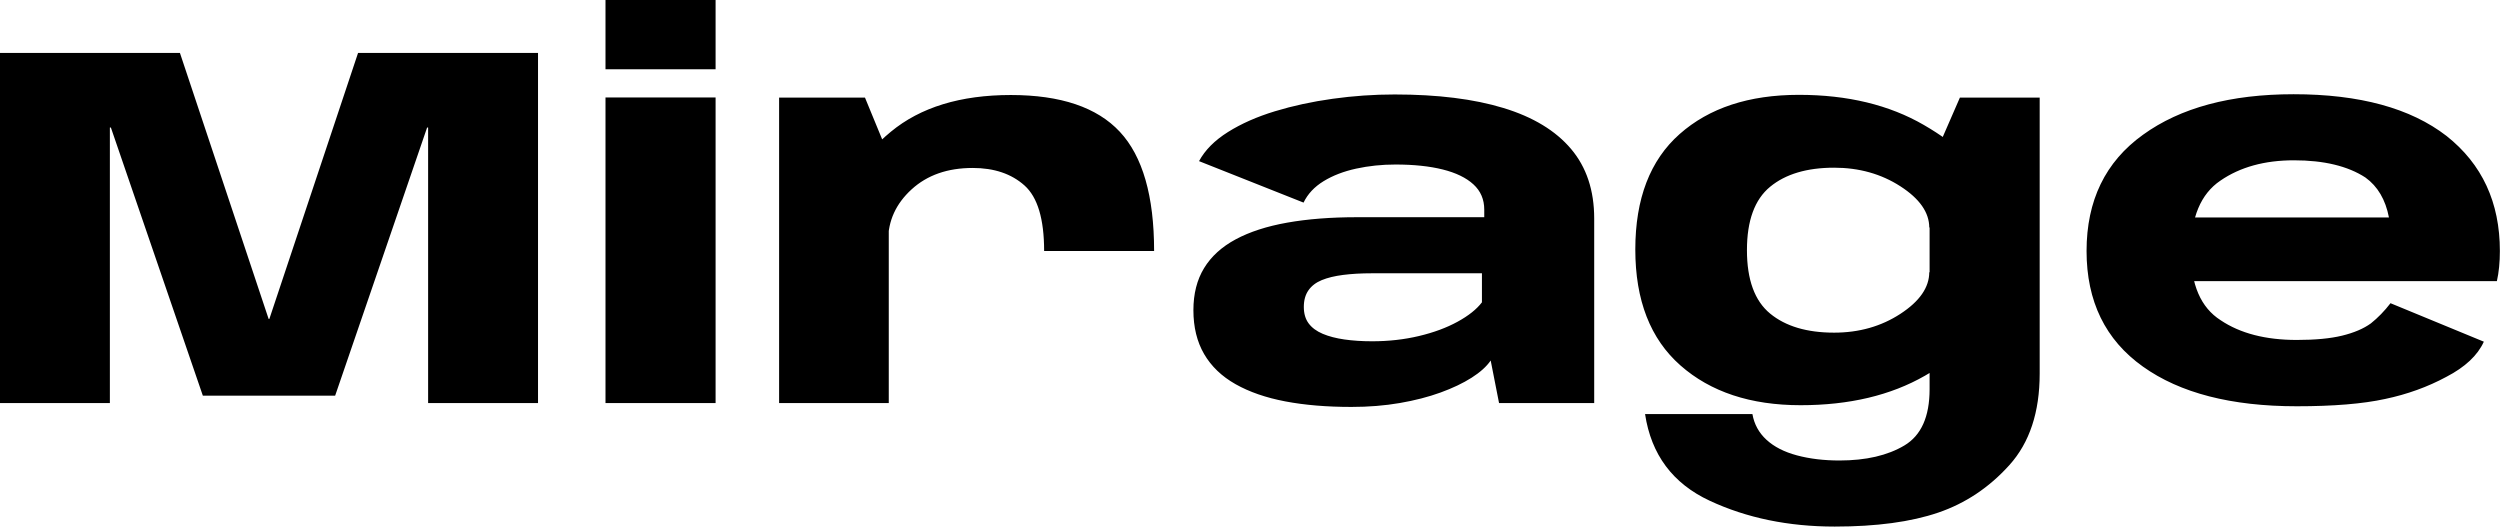
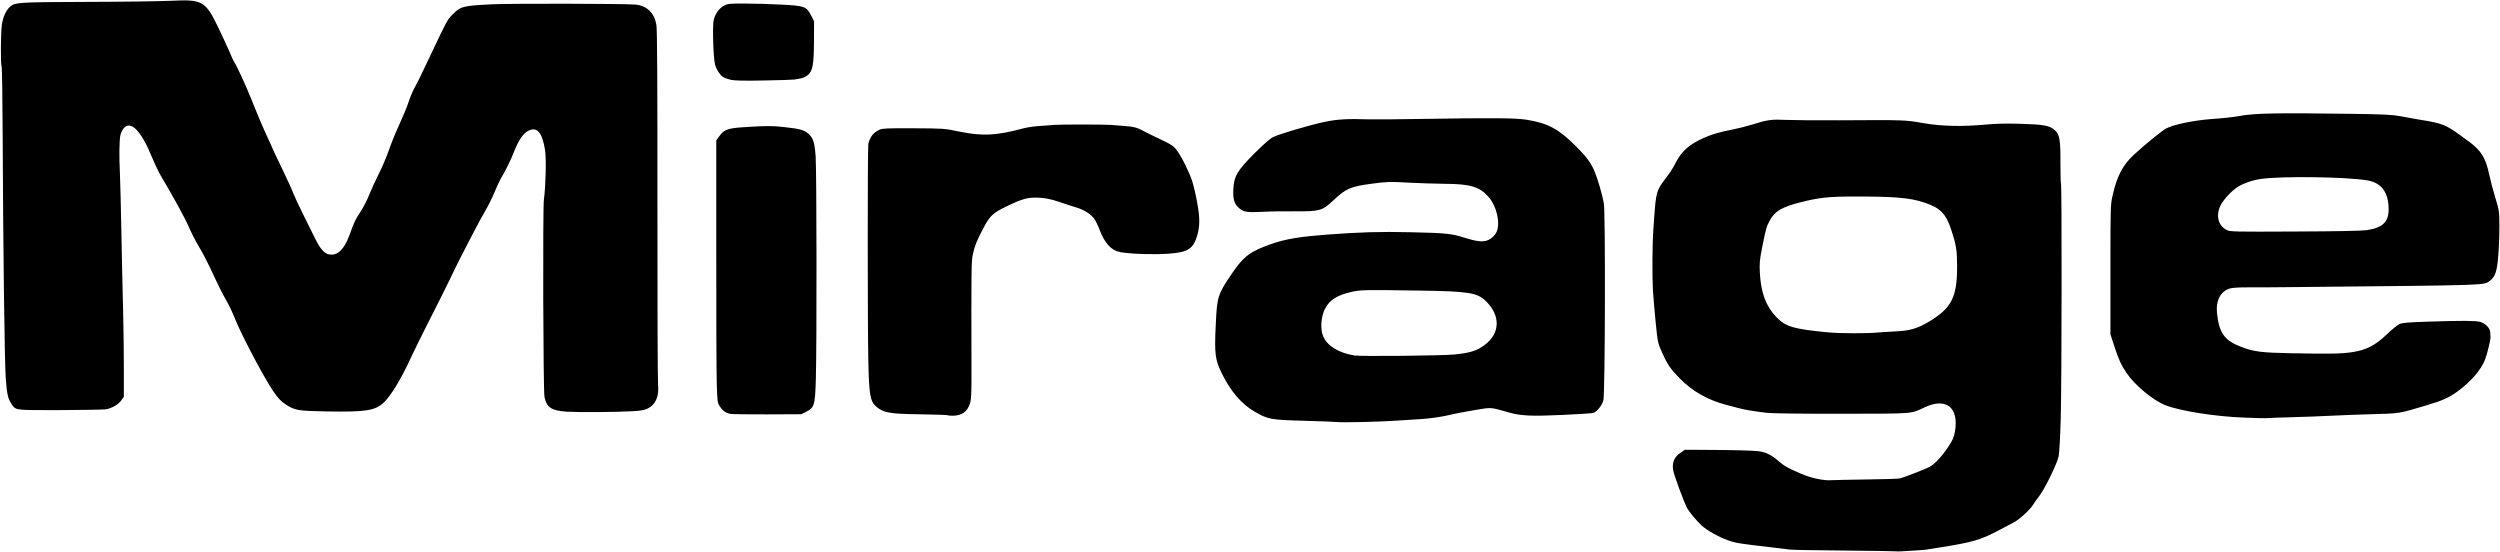
- <svg xmlns="http://www.w3.org/2000/svg" viewBox="114 -1554 9639 2030">
-   <path fill="#000000" d="M113.879 0.0H537.626V-1062.269H541.503L896.089 -28.455H1406.18L1760.765 -1062.269H1764.643V0.0H2188.389V-1350.0H1494.56L1152.535 -324.31H1149.734L807.708 -1350.0H113.879Z M2448.558 0.0H2873.026V-1178.16H2448.558ZM2448.558 -1553.885V-1287.057H2873.026V-1553.885Z M4139.739 -586.323H4563.767Q4563.767 -904.195 4431.584 -1045.936Q4299.401 -1187.677 4011.444 -1187.677Q3720.082 -1187.677 3548.572 -1045.902Q3377.063 -904.128 3377.063 -746.178L3538.183 -625.708Q3538.183 -740.999 3628.576 -823.708Q3718.969 -906.416 3864.284 -906.416Q3988.687 -906.416 4064.213 -838.753Q4139.739 -771.089 4139.739 -586.323ZM3117.912 0.0H3540.741V-954.845L3449.051 -1177.598H3117.912Z M5324.775 14.957Q5423.871 14.957 5510.88 -0.055Q5597.89 -15.068 5668.001 -40.524Q5738.112 -65.981 5787.83 -97.594Q5837.548 -129.207 5861.497 -163.968L5893.73 0.0H6260.6V-711.54Q6260.6 -874.099 6171.379 -979.725Q6082.157 -1085.351 5910.901 -1137.564Q5739.645 -1189.776 5491.364 -1189.776Q5371.452 -1189.776 5252.382 -1173.182Q5133.312 -1156.588 5029.459 -1124.957Q4925.605 -1093.327 4848.55 -1044.95Q4771.496 -996.573 4736.993 -932.725L5139.967 -772.86Q5164.084 -822.933 5217.357 -855.523Q5270.629 -888.113 5343.049 -903.889Q5415.469 -919.664 5494.381 -919.664Q5600.022 -919.664 5676.506 -900.577Q5752.99 -881.489 5794.84 -843.235Q5836.69 -804.982 5836.69 -745.705V-716.54H5346.364Q5194.795 -716.54 5077.028 -695.593Q4959.262 -674.647 4878.523 -631.3Q4797.785 -587.954 4756.532 -520.385Q4715.279 -452.816 4715.279 -358.111Q4715.279 -259.961 4756.616 -188.922Q4797.952 -117.883 4877.767 -72.788Q4957.583 -27.692 5069.704 -6.368Q5181.825 14.957 5324.775 14.957ZM5404.246 -238.168Q5346.079 -238.168 5297.649 -245.12Q5249.219 -252.072 5213.822 -266.989Q5178.426 -281.905 5159.719 -306.978Q5141.012 -332.05 5141.012 -370.671Q5141.012 -409.09 5158.851 -434.661Q5176.69 -460.233 5210.197 -473.998Q5243.704 -487.764 5292.679 -494.035Q5341.654 -500.307 5403.208 -500.307H5827.737V-388.367Q5797.325 -348.329 5733.739 -313.491Q5670.154 -278.653 5584.884 -258.41Q5499.614 -238.168 5404.246 -238.168Z M7187.886 476.266Q7428.874 476.266 7586.75 422.507Q7744.626 368.748 7861.415 239.162Q7978.204 109.575 7978.204 -113.477V-1177.598H7670.545L7553.737 -909.472V-53.367Q7553.737 105.639 7456.549 163.554Q7359.362 221.468 7206.151 221.468Q7116.087 221.468 7042.476 201.796Q6968.866 182.123 6924.84 141.637Q6880.814 101.151 6870.611 42.455H6456.697Q6492.198 277.018 6705.981 376.642Q6919.764 476.266 7187.886 476.266ZM7056.277 8.3Q7337.869 8.3 7535.982 -105.468Q7734.094 -219.237 7734.094 -315.838L7552.458 -504.822Q7552.458 -416.529 7441.236 -343.974Q7330.015 -271.42 7185.724 -271.42Q7028.226 -271.42 6938.871 -344.976Q6849.516 -418.533 6849.516 -589.52Q6849.516 -760.324 6938.871 -833.881Q7028.226 -907.437 7185.724 -907.437Q7330.015 -907.437 7441.236 -835.663Q7552.458 -763.888 7552.458 -676.316L7732.555 -859.412Q7732.555 -955.537 7532.015 -1071.938Q7331.475 -1188.338 7049.882 -1188.338Q6760.916 -1188.338 6590.005 -1037.138Q6419.093 -885.938 6419.093 -592.078Q6419.093 -298.297 6593.202 -144.998Q6767.31 8.3 7056.277 8.3Z M8969.473 12.399V-243.283Q8789.054 -243.283 8675.821 -319.385Q8561.028 -392.648 8561.028 -584.769Q8561.028 -780.432 8674.95 -857.543Q8788.871 -935.932 8958.482 -935.932Q9132.056 -935.932 9234.059 -869.615Q9305.088 -818.448 9324.834 -715.496H8523.28V-470.16H9740.991Q9752.502 -520.834 9752.502 -586.377Q9752.502 -867.12 9547.06 -1029.688Q9338.779 -1190.697 8957.203 -1190.697Q8592.661 -1190.697 8376.58 -1034.465Q8158.939 -878.234 8158.939 -586.25Q8158.939 -295.175 8376.172 -140.608Q8590.567 12.399 8969.473 12.399ZM8969.473 -243.283V12.399Q9181.337 12.399 9310.191 -15.76Q9437.867 -42.641 9546.345 -101.152Q9654.643 -157.283 9690.706 -236.615L9330.821 -384.97Q9296.037 -339.734 9255.197 -307.183Q9212.796 -276.471 9143.69 -259.737Q9075.964 -243.283 8969.473 -243.283Z" />
+ <svg xmlns="http://www.w3.org/2000/svg" viewBox="6.88 7.12 316.50 69.88">
+   <path fill="#000000" fill-rule="evenodd" d="M246.96,76.92C246.94,76.90 244.00,76.85 240.43,76.82C236.86,76.79 233.74,76.74 233.50,76.70C233.26,76.67 232.30,76.55 231.38,76.44C227.12,75.95 226.65,75.88 225.67,75.53C224.46,75.10 223.00,74.28 222.31,73.65C221.62,73.01 220.70,71.90 220.44,71.38C220.02,70.57 218.87,67.44 218.72,66.72C218.52,65.74 218.82,64.98 219.63,64.44L220.19,64.06L222.25,64.07C226.56,64.09 228.96,64.15 229.69,64.27C230.51,64.40 231.28,64.80 232.05,65.50C232.73,66.10 233.18,66.36 234.78,67.05C236.18,67.66 237.79,68.00 238.81,67.91C239.09,67.89 241.06,67.85 243.19,67.82C245.32,67.80 247.23,67.74 247.44,67.68C247.94,67.55 250.58,66.53 251.12,66.25C251.77,65.92 252.68,64.96 253.50,63.73C254.11,62.81 254.25,62.51 254.38,61.74C254.89,58.71 253.27,57.41 250.56,58.68C248.74,59.54 249.31,59.49 240.02,59.50C234.88,59.51 231.15,59.46 230.50,59.38C228.86,59.18 227.75,58.99 227.00,58.79C226.62,58.69 225.90,58.50 225.40,58.37C223.10,57.77 221.10,56.63 219.54,55.03C218.36,53.83 217.97,53.26 217.30,51.76C216.77,50.58 216.75,50.49 216.50,48.06C216.36,46.68 216.20,44.80 216.14,43.88C216.04,42.17 216.06,37.98 216.19,36.25C216.22,35.73 216.28,34.89 216.32,34.38C216.52,31.58 216.65,31.14 217.58,29.93C218.34,28.94 218.55,28.62 219.04,27.69C219.80,26.23 220.76,25.39 222.56,24.59C223.72,24.08 224.44,23.87 226.26,23.51C227.00,23.36 228.11,23.08 228.74,22.88C230.64,22.28 231.15,22.21 233.06,22.30C234.03,22.34 237.03,22.37 239.75,22.35C247.98,22.30 248.08,22.30 250.31,22.70C252.67,23.11 255.23,23.17 258.30,22.89C259.55,22.77 260.94,22.74 262.55,22.79C265.68,22.88 266.30,23.00 267.00,23.58C267.62,24.10 267.75,24.82 267.73,27.71C267.73,29.09 267.76,30.29 267.80,30.36C267.92,30.55 267.90,55.30 267.77,60.06C267.70,62.55 267.59,64.48 267.50,64.92C267.29,65.85 265.79,68.93 265.09,69.86C264.80,70.24 264.43,70.77 264.27,71.02C263.90,71.64 262.55,72.87 261.87,73.23C261.56,73.39 260.64,73.88 259.81,74.32C257.58,75.49 256.54,75.79 252.38,76.44C251.65,76.55 250.92,76.67 250.75,76.70C250.58,76.73 249.90,76.78 249.25,76.82C248.60,76.86 247.82,76.91 247.53,76.92C247.24,76.94 246.98,76.94 246.96,76.92ZM176.19,60.55C175.98,60.52 174.10,60.45 172.00,60.39C167.71,60.27 167.41,60.22 165.69,59.22C164.08,58.28 162.72,56.71 161.63,54.53C160.70,52.66 160.61,51.98 160.80,48.12C160.96,44.68 161.05,44.40 162.77,41.85C164.35,39.53 165.14,38.93 168.00,37.95C169.70,37.37 171.55,37.07 174.88,36.82C179.01,36.51 181.62,36.43 185.44,36.52C189.97,36.62 190.66,36.69 192.31,37.22C194.07,37.78 194.88,37.82 195.58,37.35C195.86,37.17 196.19,36.81 196.32,36.54C196.87,35.41 196.37,33.20 195.28,31.99C194.16,30.75 193.00,30.41 189.81,30.39C188.57,30.38 186.47,30.31 185.12,30.24C182.88,30.11 182.53,30.12 180.67,30.36C177.82,30.74 177.31,30.96 175.67,32.50C174.31,33.79 173.92,33.90 170.88,33.87C169.53,33.85 167.65,33.88 166.68,33.94C164.70,34.04 164.26,33.96 163.65,33.38C163.12,32.88 162.96,32.28 163.02,31.07C163.11,29.41 163.48,28.78 165.64,26.59C166.74,25.49 167.66,24.67 168.00,24.50C168.80,24.09 172.69,22.95 174.58,22.55C176.22,22.21 177.49,22.14 180.19,22.23C180.88,22.25 183.77,22.23 186.62,22.18C195.93,22.03 198.78,22.05 200.22,22.29C202.84,22.72 204.21,23.46 206.32,25.56C207.69,26.92 208.22,27.63 208.70,28.69C209.12,29.66 209.74,31.76 209.93,32.88C210.14,34.18 210.09,56.86 209.87,57.78C209.70,58.48 209.00,59.32 208.50,59.42C208.33,59.45 206.61,59.56 204.69,59.65C200.86,59.83 199.43,59.77 197.99,59.36C195.43,58.64 195.82,58.67 193.51,59.05C192.37,59.24 191.13,59.47 190.75,59.57C189.52,59.88 187.97,60.11 186.56,60.19C185.81,60.23 184.46,60.32 183.56,60.38C181.73,60.52 176.76,60.63 176.19,60.55ZM291.00,59.99C287.30,59.85 282.92,59.16 281.02,58.42C279.50,57.83 277.15,55.89 276.13,54.38C275.42,53.34 275.08,52.59 274.55,50.94L274.06,49.44L274.06,41.25C274.06,33.26 274.07,33.03 274.34,31.85C274.89,29.41 275.61,28.04 276.99,26.75C278.40,25.44 280.61,23.64 281.14,23.37C282.12,22.87 284.71,22.34 286.88,22.19C288.10,22.11 289.78,21.93 290.44,21.80C292.30,21.45 295.07,21.40 304.50,21.53C308.90,21.59 309.74,21.64 310.94,21.86C311.69,22.01 312.85,22.21 313.50,22.32C316.00,22.72 316.58,22.95 318.26,24.18C318.70,24.50 319.23,24.89 319.44,25.04C320.99,26.17 321.58,27.12 322.01,29.21C322.15,29.89 322.50,31.20 322.78,32.12C323.28,33.77 323.29,33.86 323.30,35.69C323.31,36.72 323.25,38.38 323.17,39.39C323.01,41.46 322.79,42.14 322.11,42.66C321.33,43.25 322.35,43.22 298.88,43.45C295.68,43.49 292.32,43.51 291.42,43.50C290.51,43.49 289.54,43.55 289.26,43.62C288.03,43.95 287.39,45.13 287.55,46.74C287.81,49.29 288.51,50.25 290.68,51.06C292.24,51.65 293.22,51.77 296.94,51.84C301.96,51.94 303.29,51.91 304.68,51.70C306.44,51.44 307.59,50.85 309.05,49.45C309.66,48.87 310.36,48.29 310.61,48.17C310.99,47.98 311.60,47.93 314.25,47.84C318.60,47.70 320.24,47.71 320.87,47.87C321.53,48.05 322.12,48.66 322.14,49.18C322.15,49.39 322.17,49.65 322.18,49.75C322.21,50.08 321.76,51.95 321.49,52.64C320.97,53.96 319.72,55.41 318.03,56.66C316.96,57.44 316.11,57.83 314.19,58.40C310.48,59.51 310.77,59.46 307.06,59.56C305.62,59.60 303.37,59.68 302.06,59.75C300.76,59.82 298.48,59.90 297.00,59.94C295.52,59.98 294.14,60.03 293.94,60.05C293.73,60.08 292.41,60.05 291.00,59.99ZM126.85,59.69C126.82,59.65 125.25,59.60 123.36,59.57C119.54,59.52 118.77,59.39 117.85,58.63C117.05,57.96 116.90,57.17 116.81,52.81C116.71,48.26 116.71,25.70 116.81,25.31C117.05,24.40 117.47,23.88 118.25,23.53C118.62,23.37 119.31,23.34 122.54,23.36C126.35,23.38 126.42,23.38 128.29,23.77C131.22,24.38 133.04,24.29 136.35,23.39C136.85,23.25 137.86,23.10 138.60,23.06C139.33,23.01 140.11,22.96 140.31,22.93C140.83,22.87 146.80,22.87 147.50,22.93C147.81,22.96 148.54,23.02 149.11,23.06C150.35,23.14 150.86,23.27 151.62,23.69C151.93,23.86 152.61,24.20 153.12,24.44C155.29,25.46 155.45,25.56 155.98,26.31C156.52,27.05 157.44,28.93 157.80,30.01C157.97,30.52 158.26,31.75 158.44,32.75C158.80,34.73 158.80,35.74 158.43,36.99C157.95,38.61 157.26,39.05 154.94,39.23C152.99,39.37 150.21,39.29 148.75,39.05C147.59,38.85 146.75,37.96 146.08,36.19C145.90,35.70 145.61,35.11 145.44,34.86C145.02,34.24 144.11,33.66 143.06,33.36C142.58,33.21 141.60,32.90 140.88,32.65C139.89,32.32 139.28,32.20 138.43,32.15C137.03,32.08 136.38,32.25 134.30,33.25C132.56,34.09 132.20,34.43 131.35,36.05C130.56,37.54 130.27,38.27 130.05,39.28C129.85,40.21 129.84,40.86 129.87,54.34C129.87,57.02 129.84,57.73 129.67,58.22C129.32,59.28 128.64,59.75 127.43,59.75C127.15,59.75 126.89,59.72 126.85,59.69ZM99.28,59.51C98.70,59.36 98.32,59.08 97.99,58.54C97.71,58.10 97.69,57.90 97.62,55.63C97.58,54.29 97.55,46.82 97.56,39.04L97.56,24.90L97.94,24.37C98.52,23.54 99.00,23.36 100.92,23.23C103.77,23.04 104.65,23.03 106.19,23.21C108.11,23.42 108.69,23.58 109.21,24.04C109.84,24.59 110.01,25.12 110.14,26.94C110.27,28.80 110.29,50.60 110.17,54.98C110.07,58.44 109.99,58.71 108.94,59.25L108.32,59.56L104.00,59.58C101.63,59.59 99.51,59.56 99.28,59.51ZM78.62,59.24C76.69,59.11 76.08,58.70 75.81,57.37C75.65,56.57 75.58,33.49 75.74,32.35C75.97,30.73 76.05,27.20 75.89,26.16C75.53,23.87 74.87,23.11 73.76,23.68C73.12,24.01 72.55,24.84 72.00,26.22C71.52,27.45 70.95,28.60 70.27,29.75C70.13,29.99 69.78,30.75 69.49,31.44C69.21,32.12 68.71,33.14 68.38,33.69C68.05,34.24 67.31,35.62 66.72,36.75C66.14,37.88 65.43,39.26 65.14,39.81C64.86,40.36 64.21,41.68 63.70,42.75C63.18,43.82 62.04,46.10 61.16,47.82C60.28,49.54 59.29,51.56 58.95,52.30C57.67,55.10 56.33,57.31 55.39,58.15C54.32,59.11 53.10,59.29 48.31,59.21C44.64,59.14 44.24,59.08 43.12,58.37C42.44,57.93 42.08,57.55 41.41,56.55C40.24,54.82 37.40,49.43 36.64,47.49C36.35,46.76 35.89,45.78 35.61,45.30C35.10,44.43 34.53,43.29 33.41,40.88C33.07,40.15 32.46,39.00 32.04,38.31C31.63,37.62 31.07,36.52 30.79,35.86C30.35,34.82 28.75,31.90 27.25,29.39C26.99,28.96 26.48,27.89 26.12,27.02C24.76,23.70 23.47,22.35 22.57,23.32C22.41,23.49 22.21,23.89 22.13,24.20C21.98,24.81 21.95,26.99 22.06,29.04C22.10,29.74 22.18,33.15 22.25,36.62C22.32,40.10 22.41,44.62 22.47,46.69C22.52,48.75 22.56,51.99 22.56,53.88L22.56,57.33L22.25,57.79C21.89,58.32 21.04,58.81 20.28,58.94C19.98,58.98 17.37,59.03 14.46,59.04C8.61,59.05 8.90,59.09 8.31,58.22C7.89,57.60 7.76,57.01 7.61,55.06C7.46,53.06 7.27,37.91 7.22,24.69C7.20,19.74 7.14,15.62 7.09,15.54C6.94,15.31 6.97,11.18 7.12,10.20C7.27,9.28 7.61,8.51 8.06,8.06C8.70,7.41 8.98,7.39 17.85,7.36C22.36,7.35 27.17,7.28 28.51,7.22C32.50,7.02 32.89,7.24 34.49,10.56C35.02,11.66 35.67,13.07 35.94,13.69C36.20,14.31 36.45,14.87 36.51,14.94C36.82,15.36 37.98,17.88 38.73,19.75C39.68,22.13 40.24,23.43 41.08,25.23C41.38,25.88 41.62,26.42 41.62,26.44C41.62,26.46 42.11,27.47 42.70,28.70C43.29,29.92 43.90,31.26 44.05,31.68C44.21,32.10 44.79,33.32 45.33,34.40C45.87,35.48 46.52,36.80 46.78,37.33C47.32,38.44 47.81,39.06 48.30,39.25C49.43,39.68 50.42,38.84 51.13,36.86C51.71,35.24 51.88,34.88 52.54,33.89C52.88,33.38 53.37,32.42 53.63,31.76C53.89,31.10 54.43,29.92 54.84,29.12C55.24,28.33 55.81,27.00 56.10,26.16C56.39,25.32 56.98,23.85 57.42,22.91C57.86,21.96 58.40,20.68 58.60,20.05C58.81,19.42 59.16,18.58 59.39,18.18C59.92,17.19 59.90,17.24 61.49,13.88C63.48,9.68 63.50,9.64 64.16,8.97C65.19,7.92 65.44,7.85 69.25,7.66C71.36,7.55 86.09,7.58 87.32,7.70C88.77,7.83 89.72,8.75 89.98,10.27C90.08,10.82 90.12,17.78 90.11,33.00C90.10,45.07 90.14,55.33 90.19,55.81C90.34,57.28 89.89,58.33 88.90,58.83C88.50,59.04 88.04,59.12 86.97,59.18C85.03,59.30 80.06,59.33 78.62,59.24ZM191.12,51.99C193.08,51.77 193.80,51.54 194.80,50.82C196.81,49.35 196.89,47.09 194.99,45.24C193.90,44.17 192.80,44.00 186.69,43.91C179.51,43.80 179.16,43.81 177.92,44.09C176.13,44.51 175.23,45.08 174.64,46.18C174.11,47.18 174.00,48.79 174.40,49.71C174.93,50.92 176.30,51.77 178.32,52.12C179.10,52.26 189.70,52.15 191.12,51.99ZM244.94,49.19C245.21,49.17 246.09,49.11 246.89,49.07C248.69,48.99 249.63,48.71 251.09,47.84C253.96,46.12 254.66,44.74 254.65,40.80C254.65,38.82 254.53,38.12 253.92,36.25C253.21,34.10 252.52,33.41 250.30,32.70C248.61,32.16 246.63,31.99 241.67,32.00C238.41,32.00 237.16,32.13 234.74,32.75C232.48,33.33 231.56,33.87 230.95,35.00C230.51,35.81 230.45,36.03 229.98,38.38C229.65,40.08 229.61,40.48 229.68,41.69C229.81,44.18 230.46,45.92 231.79,47.29C232.94,48.48 233.96,48.78 238.24,49.19C239.90,49.35 243.46,49.35 244.94,49.19ZM306.50,36.26C308.55,35.95 309.31,35.21 309.28,33.53C309.25,31.43 308.34,30.24 306.56,29.95C303.86,29.51 295.96,29.40 293.20,29.76C292.11,29.91 290.92,30.31 290.17,30.79C289.43,31.26 288.47,32.28 288.06,33.02C287.36,34.31 287.66,35.68 288.78,36.23C289.23,36.46 289.66,36.47 297.41,36.43C302.59,36.41 305.90,36.35 306.50,36.26ZM99.37,17.22C99.00,17.13 98.55,16.97 98.39,16.85C98.00,16.58 97.58,15.92 97.41,15.31C97.18,14.53 97.06,10.30 97.24,9.62C97.46,8.81 97.92,8.17 98.53,7.85C99.03,7.58 99.21,7.56 101.19,7.57C102.36,7.57 104.41,7.63 105.75,7.70C108.74,7.85 108.99,7.94 109.56,9.07L109.94,9.81L109.93,12.38C109.91,15.39 109.76,16.16 109.09,16.67C108.87,16.84 108.49,17.01 108.25,17.05C108.01,17.09 107.64,17.15 107.44,17.19C107.23,17.22 105.49,17.28 103.56,17.31C101.00,17.36 99.88,17.33 99.37,17.22Z" />
</svg>
